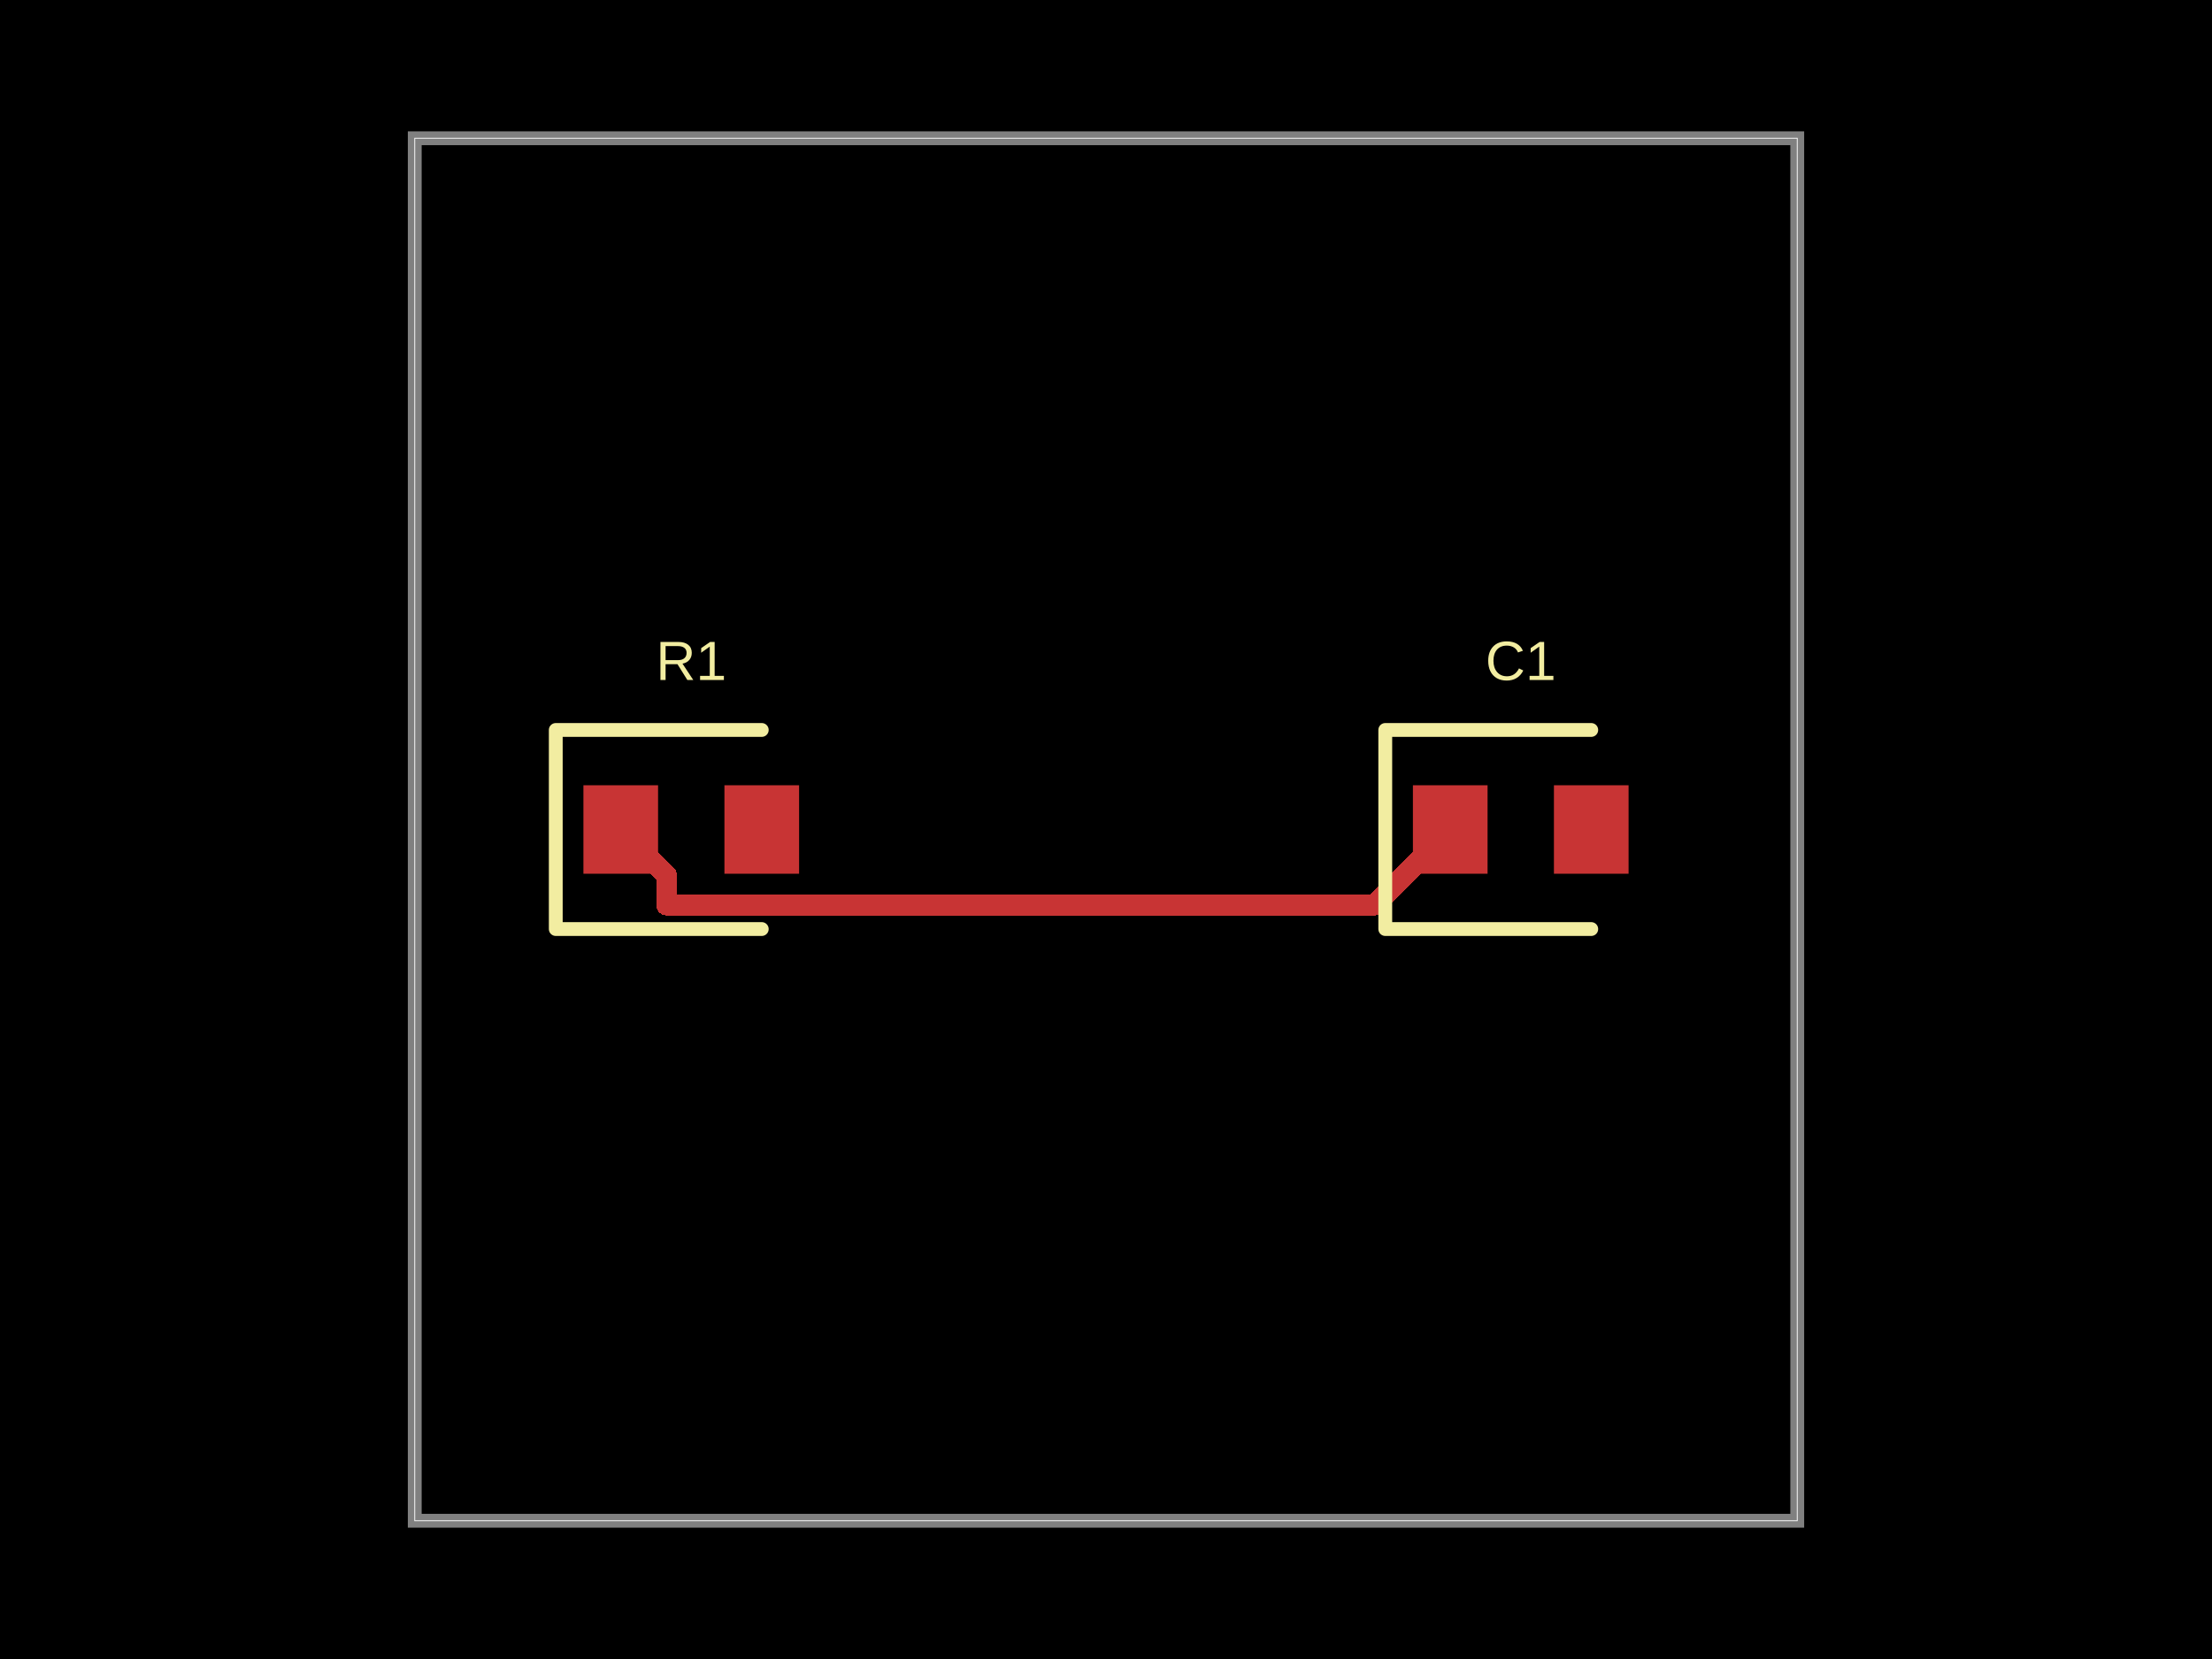
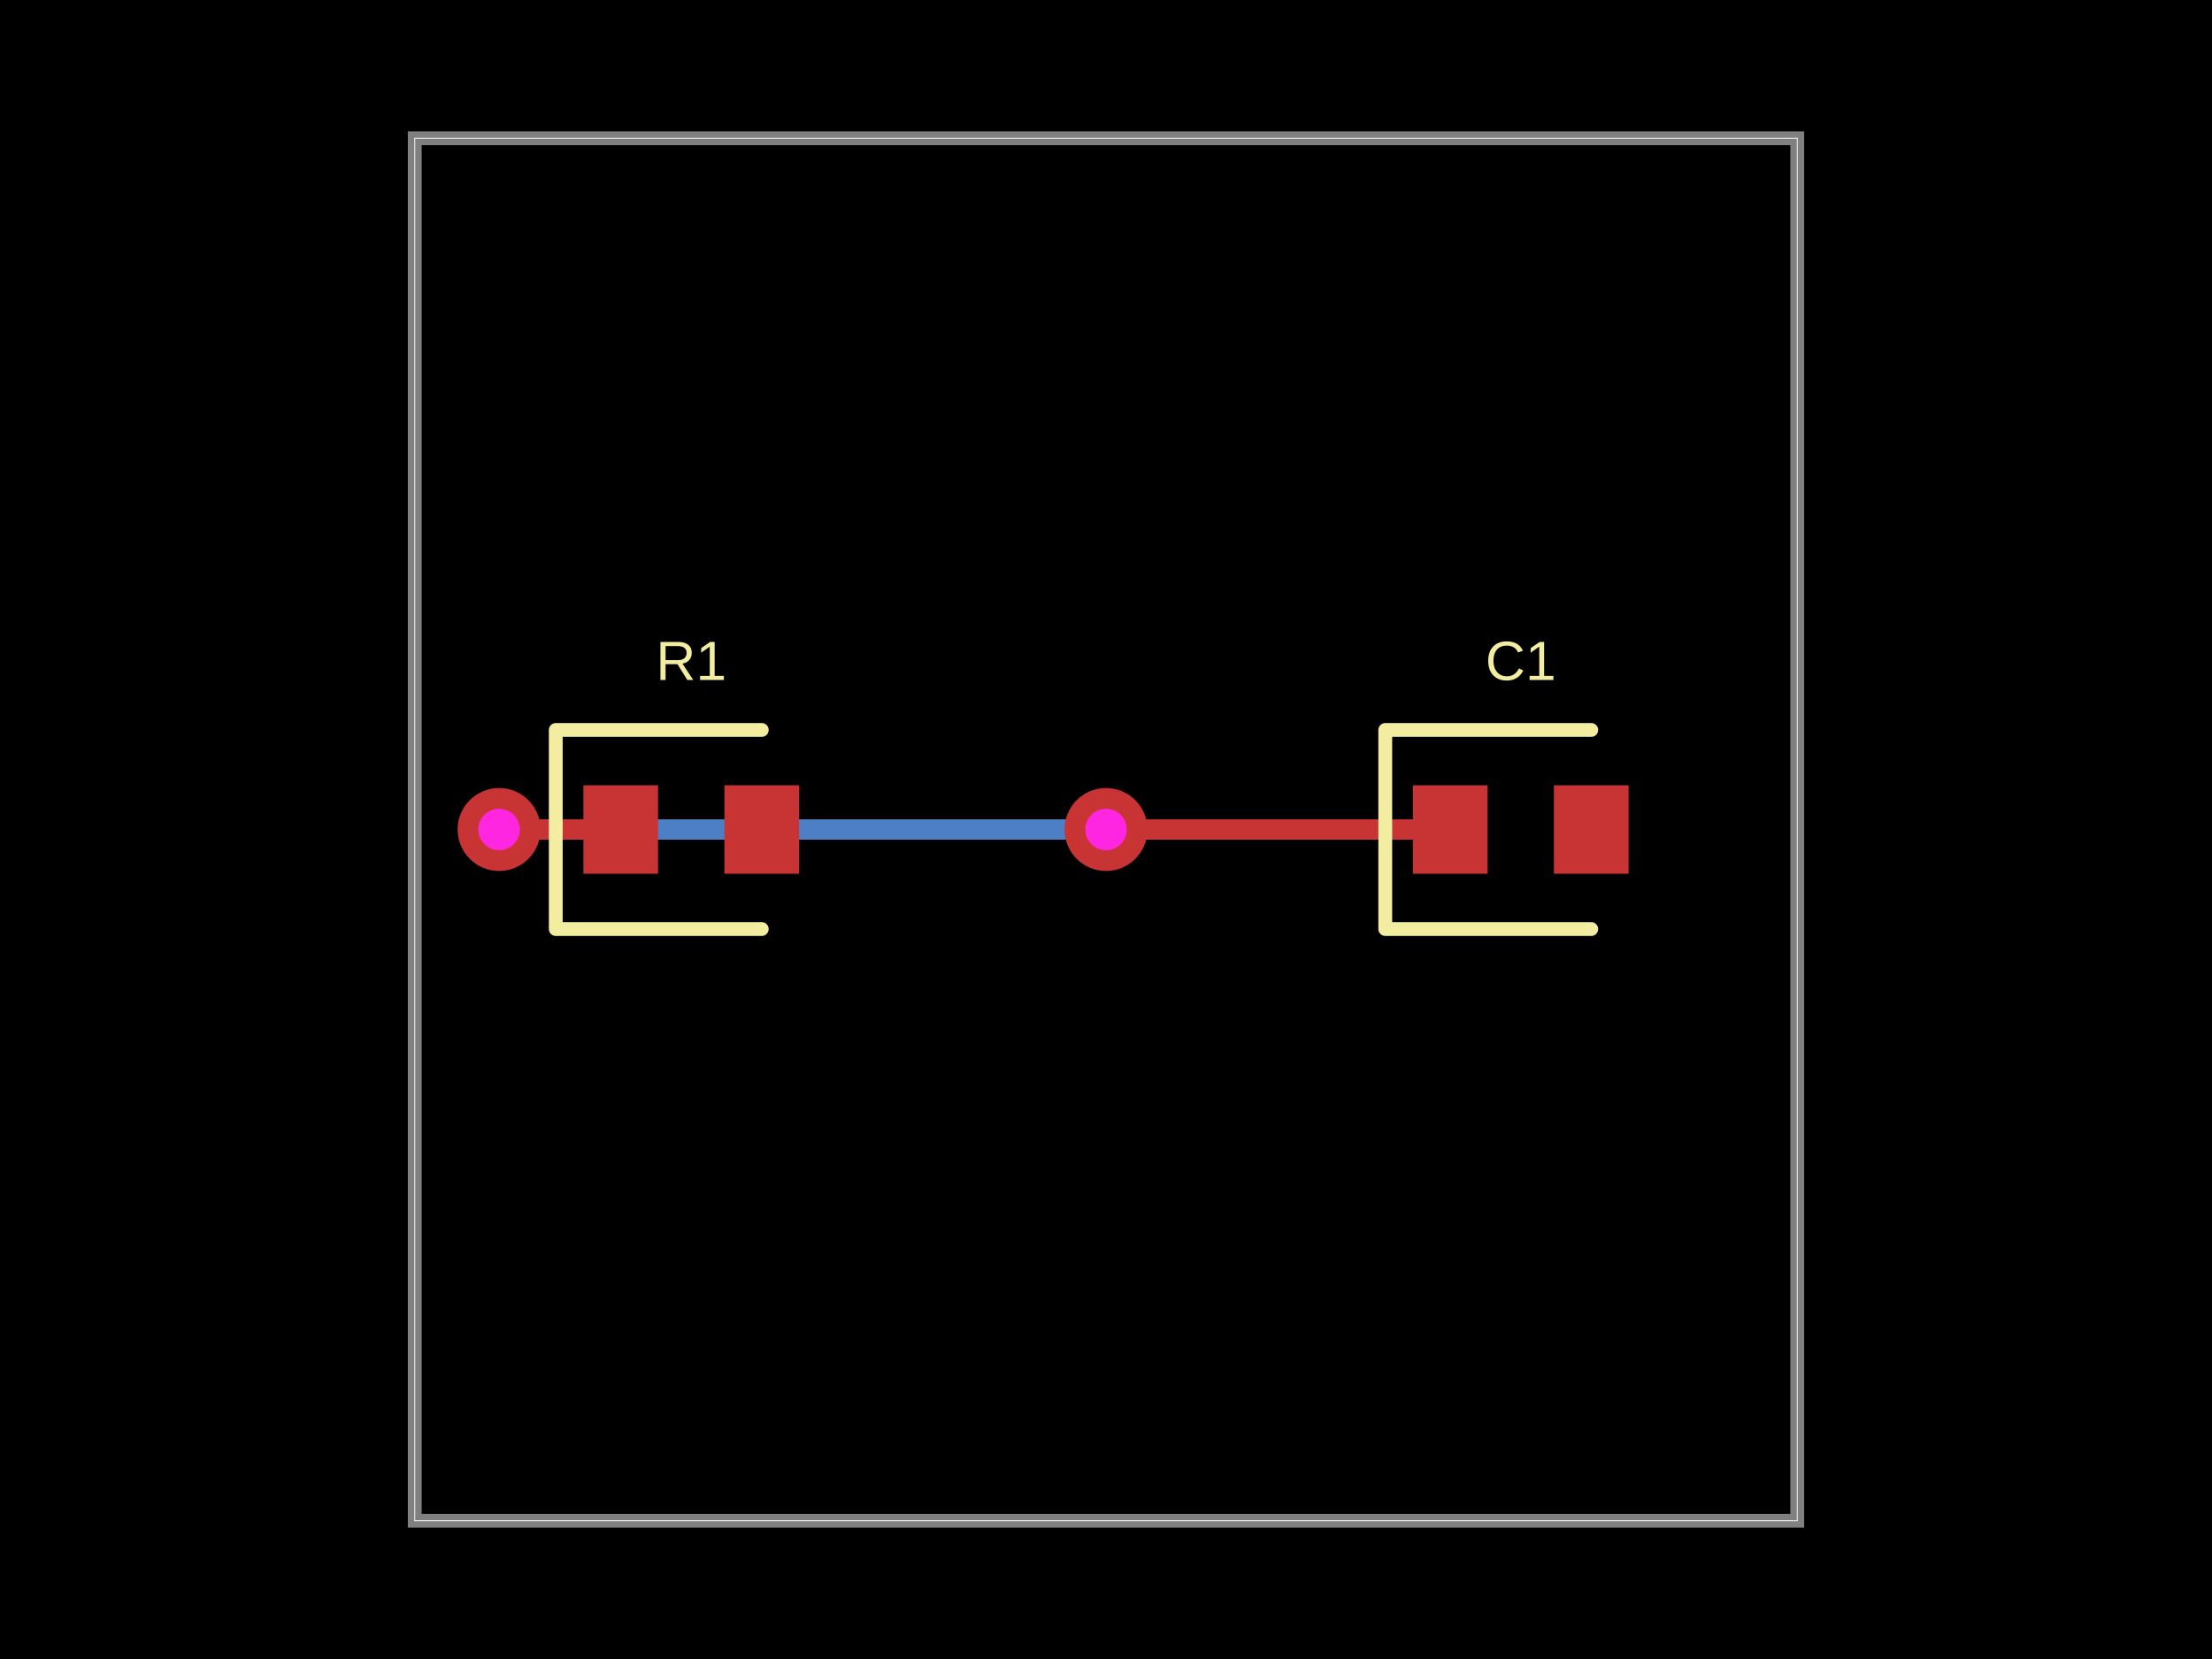
<svg xmlns="http://www.w3.org/2000/svg" width="800" height="600">
  <style />
  <rect class="boundary" x="0" y="0" fill="#000" width="800" height="600" />
  <rect class="pcb-boundary" fill="none" stroke="#fff" stroke-width="0.3" x="150" y="50" width="500" height="500" />
  <path class="pcb-board" d="M 150 550 L 650 550 L 650 50 L 150 50 Z" fill="none" stroke="rgba(255, 255, 255, 0.5)" stroke-width="5" />
-   <path class="pcb-trace" stroke="rgb(200, 52, 52)" fill="none" d="M 524.5 300 L 497.175 327.325" stroke-width="7.5" stroke-linecap="round" stroke-linejoin="round" shape-rendering="crispEdges" data-layer="top" />
-   <path class="pcb-trace" stroke="rgb(200, 52, 52)" fill="none" d="M 497.175 327.325 L 241.08 327.325" stroke-width="7.5" stroke-linecap="round" stroke-linejoin="round" shape-rendering="crispEdges" data-layer="top" />
-   <path class="pcb-trace" stroke="rgb(200, 52, 52)" fill="none" d="M 241.08 327.325 L 241.08 316.58" stroke-width="7.5" stroke-linecap="round" stroke-linejoin="round" shape-rendering="crispEdges" data-layer="top" />
-   <path class="pcb-trace" stroke="rgb(200, 52, 52)" fill="none" d="M 241.08 316.58 L 224.5 300" stroke-width="7.5" stroke-linecap="round" stroke-linejoin="round" shape-rendering="crispEdges" data-layer="top" />
+   <path class="pcb-trace" stroke="rgb(77, 127, 196)" fill="none" d="M 400 300 L 400 300" stroke-width="7.5" stroke-linecap="round" stroke-linejoin="round" shape-rendering="crispEdges" data-layer="bottom" />
+   <path class="pcb-trace" stroke="rgb(77, 127, 196)" fill="none" d="M 400 300 L 186.35 300" stroke-width="7.5" stroke-linecap="round" stroke-linejoin="round" shape-rendering="crispEdges" data-layer="bottom" />
+   <path class="pcb-trace" stroke="rgb(77, 127, 196)" fill="none" d="M 186.35 300 L 186.35 300" stroke-width="7.5" stroke-linecap="round" stroke-linejoin="round" shape-rendering="crispEdges" data-layer="bottom" />
+   <path class="pcb-trace" stroke="rgb(77, 127, 196)" fill="none" d="M 186.35 300 L 180.5 300" stroke-width="7.5" stroke-linecap="round" stroke-linejoin="round" shape-rendering="crispEdges" data-layer="bottom" />
+   <path class="pcb-trace" stroke="rgb(77, 127, 196)" fill="none" d="M 180.5 300 L 180.5 300" stroke-width="7.5" stroke-linecap="round" stroke-linejoin="round" shape-rendering="crispEdges" data-layer="bottom" />
+   <path class="pcb-trace" stroke="rgb(200, 52, 52)" fill="none" d="M 524.5 300 L 412.004 300" stroke-width="7.5" stroke-linecap="round" stroke-linejoin="round" shape-rendering="crispEdges" data-layer="top" />
+   <path class="pcb-trace" stroke="rgb(200, 52, 52)" fill="none" d="M 412.004 300 L 412.004 300" stroke-width="7.5" stroke-linecap="round" stroke-linejoin="round" shape-rendering="crispEdges" data-layer="top" />
+   <path class="pcb-trace" stroke="rgb(200, 52, 52)" fill="none" d="M 412.004 300 L 400 300" stroke-width="7.5" stroke-linecap="round" stroke-linejoin="round" shape-rendering="crispEdges" data-layer="top" />
+   <path class="pcb-trace" stroke="rgb(200, 52, 52)" fill="none" d="M 400 300 L 400 300" stroke-width="7.5" stroke-linecap="round" stroke-linejoin="round" shape-rendering="crispEdges" data-layer="top" />
+   <path class="pcb-trace" stroke="rgb(200, 52, 52)" fill="none" d="M 180.5 300 L 180.5 300" stroke-width="7.5" stroke-linecap="round" stroke-linejoin="round" shape-rendering="crispEdges" data-layer="top" />
+   <path class="pcb-trace" stroke="rgb(200, 52, 52)" fill="none" d="M 180.5 300 L 224.5 300" stroke-width="7.5" stroke-linecap="round" stroke-linejoin="round" shape-rendering="crispEdges" data-layer="top" />
+   <path class="pcb-trace" stroke="rgb(200, 52, 52)" fill="none" d="M 224.5 300 L 224.5 300" stroke-width="7.5" stroke-linecap="round" stroke-linejoin="round" shape-rendering="crispEdges" data-layer="top" />
  <rect class="pcb-pad" fill="rgb(200, 52, 52)" x="211" y="284" width="27" height="32" data-layer="top" />
  <rect class="pcb-pad" fill="rgb(200, 52, 52)" x="262" y="284" width="27" height="32" data-layer="top" />
  <rect class="pcb-pad" fill="rgb(200, 52, 52)" x="511" y="284" width="27" height="32" data-layer="top" />
  <rect class="pcb-pad" fill="rgb(200, 52, 52)" x="562" y="284" width="27" height="32" data-layer="top" />
+   <g>
+     <circle class="pcb-hole-outer" fill="rgb(200, 52, 52)" cx="400" cy="300" r="15" />
+     <circle class="pcb-hole-inner" fill="#FF26E2" cx="400" cy="300" r="7.5" />
+   </g>
+   <g>
+     <circle class="pcb-hole-outer" fill="rgb(200, 52, 52)" cx="180.5" cy="300" r="15" />
+     <circle class="pcb-hole-inner" fill="#FF26E2" cx="180.5" cy="300" r="7.5" />
+   </g>
  <path class="pcb-silkscreen pcb-silkscreen-top" d="M 275.5 264 L 201 264 L 201 336 L 275.5 336" fill="none" stroke="#f2eda1" stroke-width="5" stroke-linecap="round" stroke-linejoin="round" data-pcb-component-id="pcb_component_0" data-pcb-silkscreen-path-id="pcb_silkscreen_path_0" />
  <path class="pcb-silkscreen pcb-silkscreen-top" d="M 575.5 264 L 501 264 L 501 336 L 575.5 336" fill="none" stroke="#f2eda1" stroke-width="5" stroke-linecap="round" stroke-linejoin="round" data-pcb-component-id="pcb_component_1" data-pcb-silkscreen-path-id="pcb_silkscreen_path_1" />
  <text x="0" y="0" dx="0" dy="0" fill="#f2eda1" font-family="Arial, sans-serif" font-size="20" text-anchor="middle" dominant-baseline="central" transform="matrix(1,0,0,1,250,239)" class="pcb-silkscreen-text pcb-silkscreen-top" data-pcb-silkscreen-text-id="pcb_component_0" stroke="none">R1</text>
  <text x="0" y="0" dx="0" dy="0" fill="#f2eda1" font-family="Arial, sans-serif" font-size="20" text-anchor="middle" dominant-baseline="central" transform="matrix(1,0,0,1,550,239)" class="pcb-silkscreen-text pcb-silkscreen-top" data-pcb-silkscreen-text-id="pcb_component_1" stroke="none">C1</text>
</svg>
